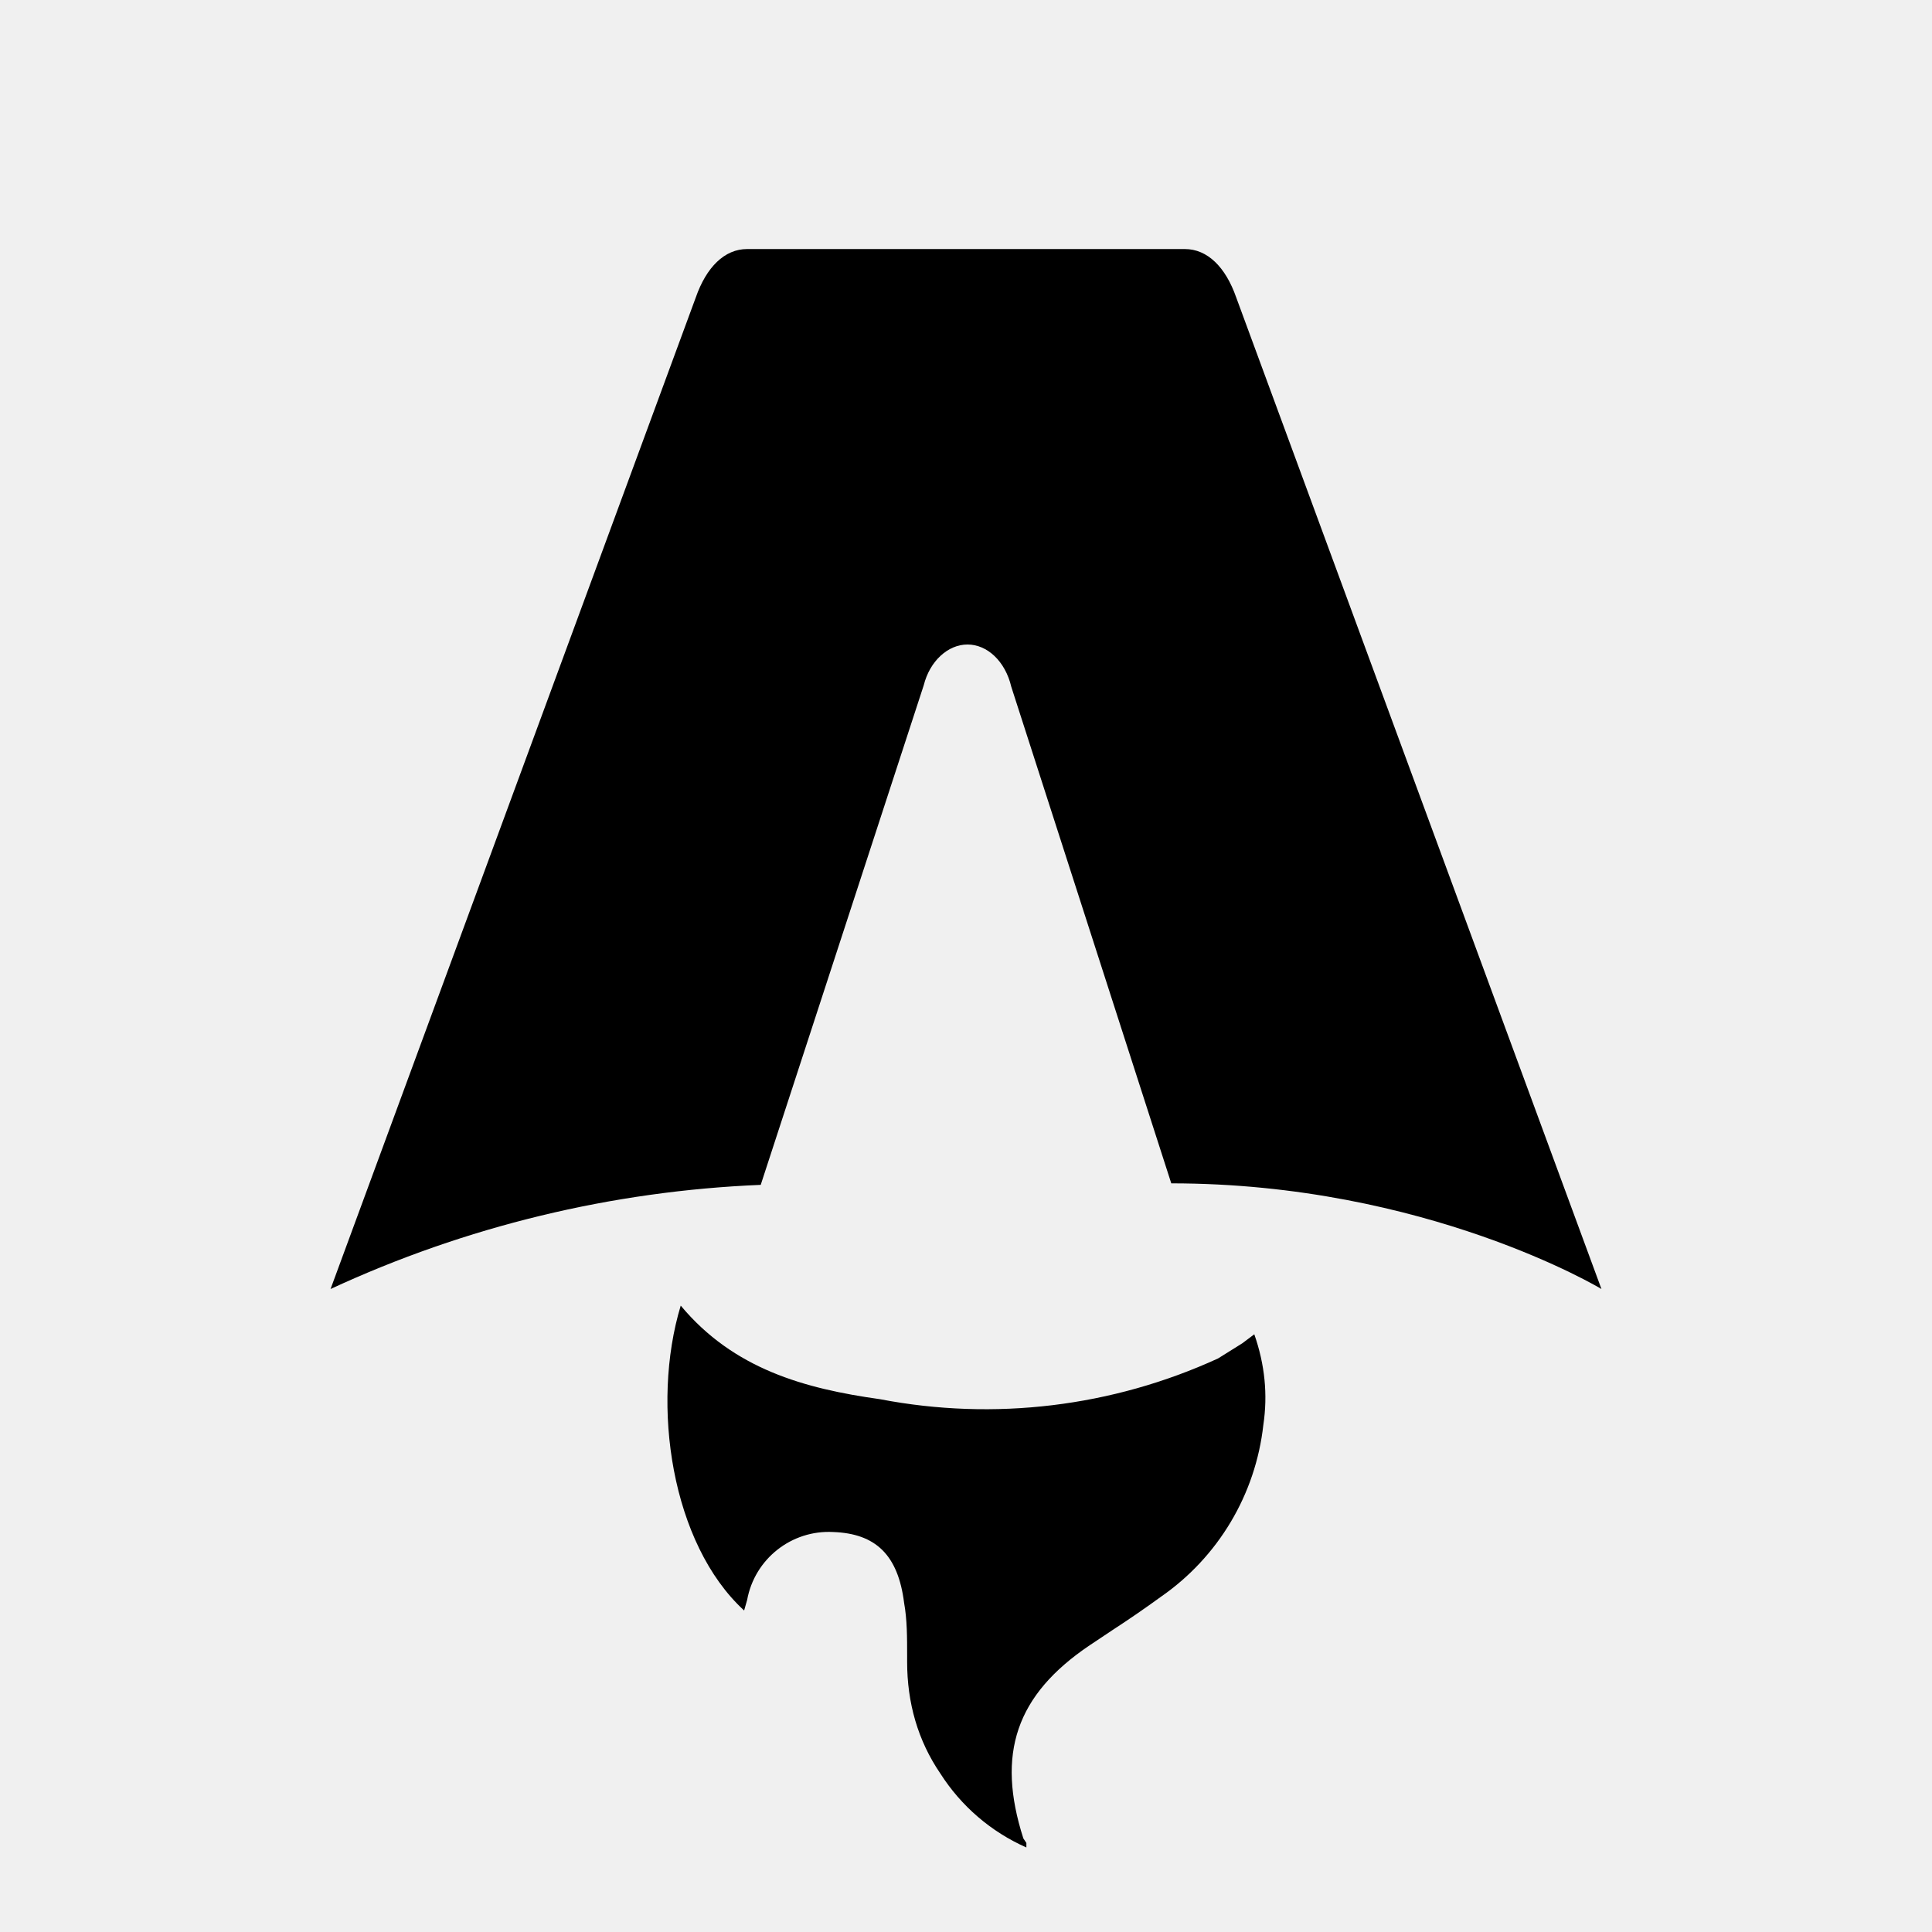
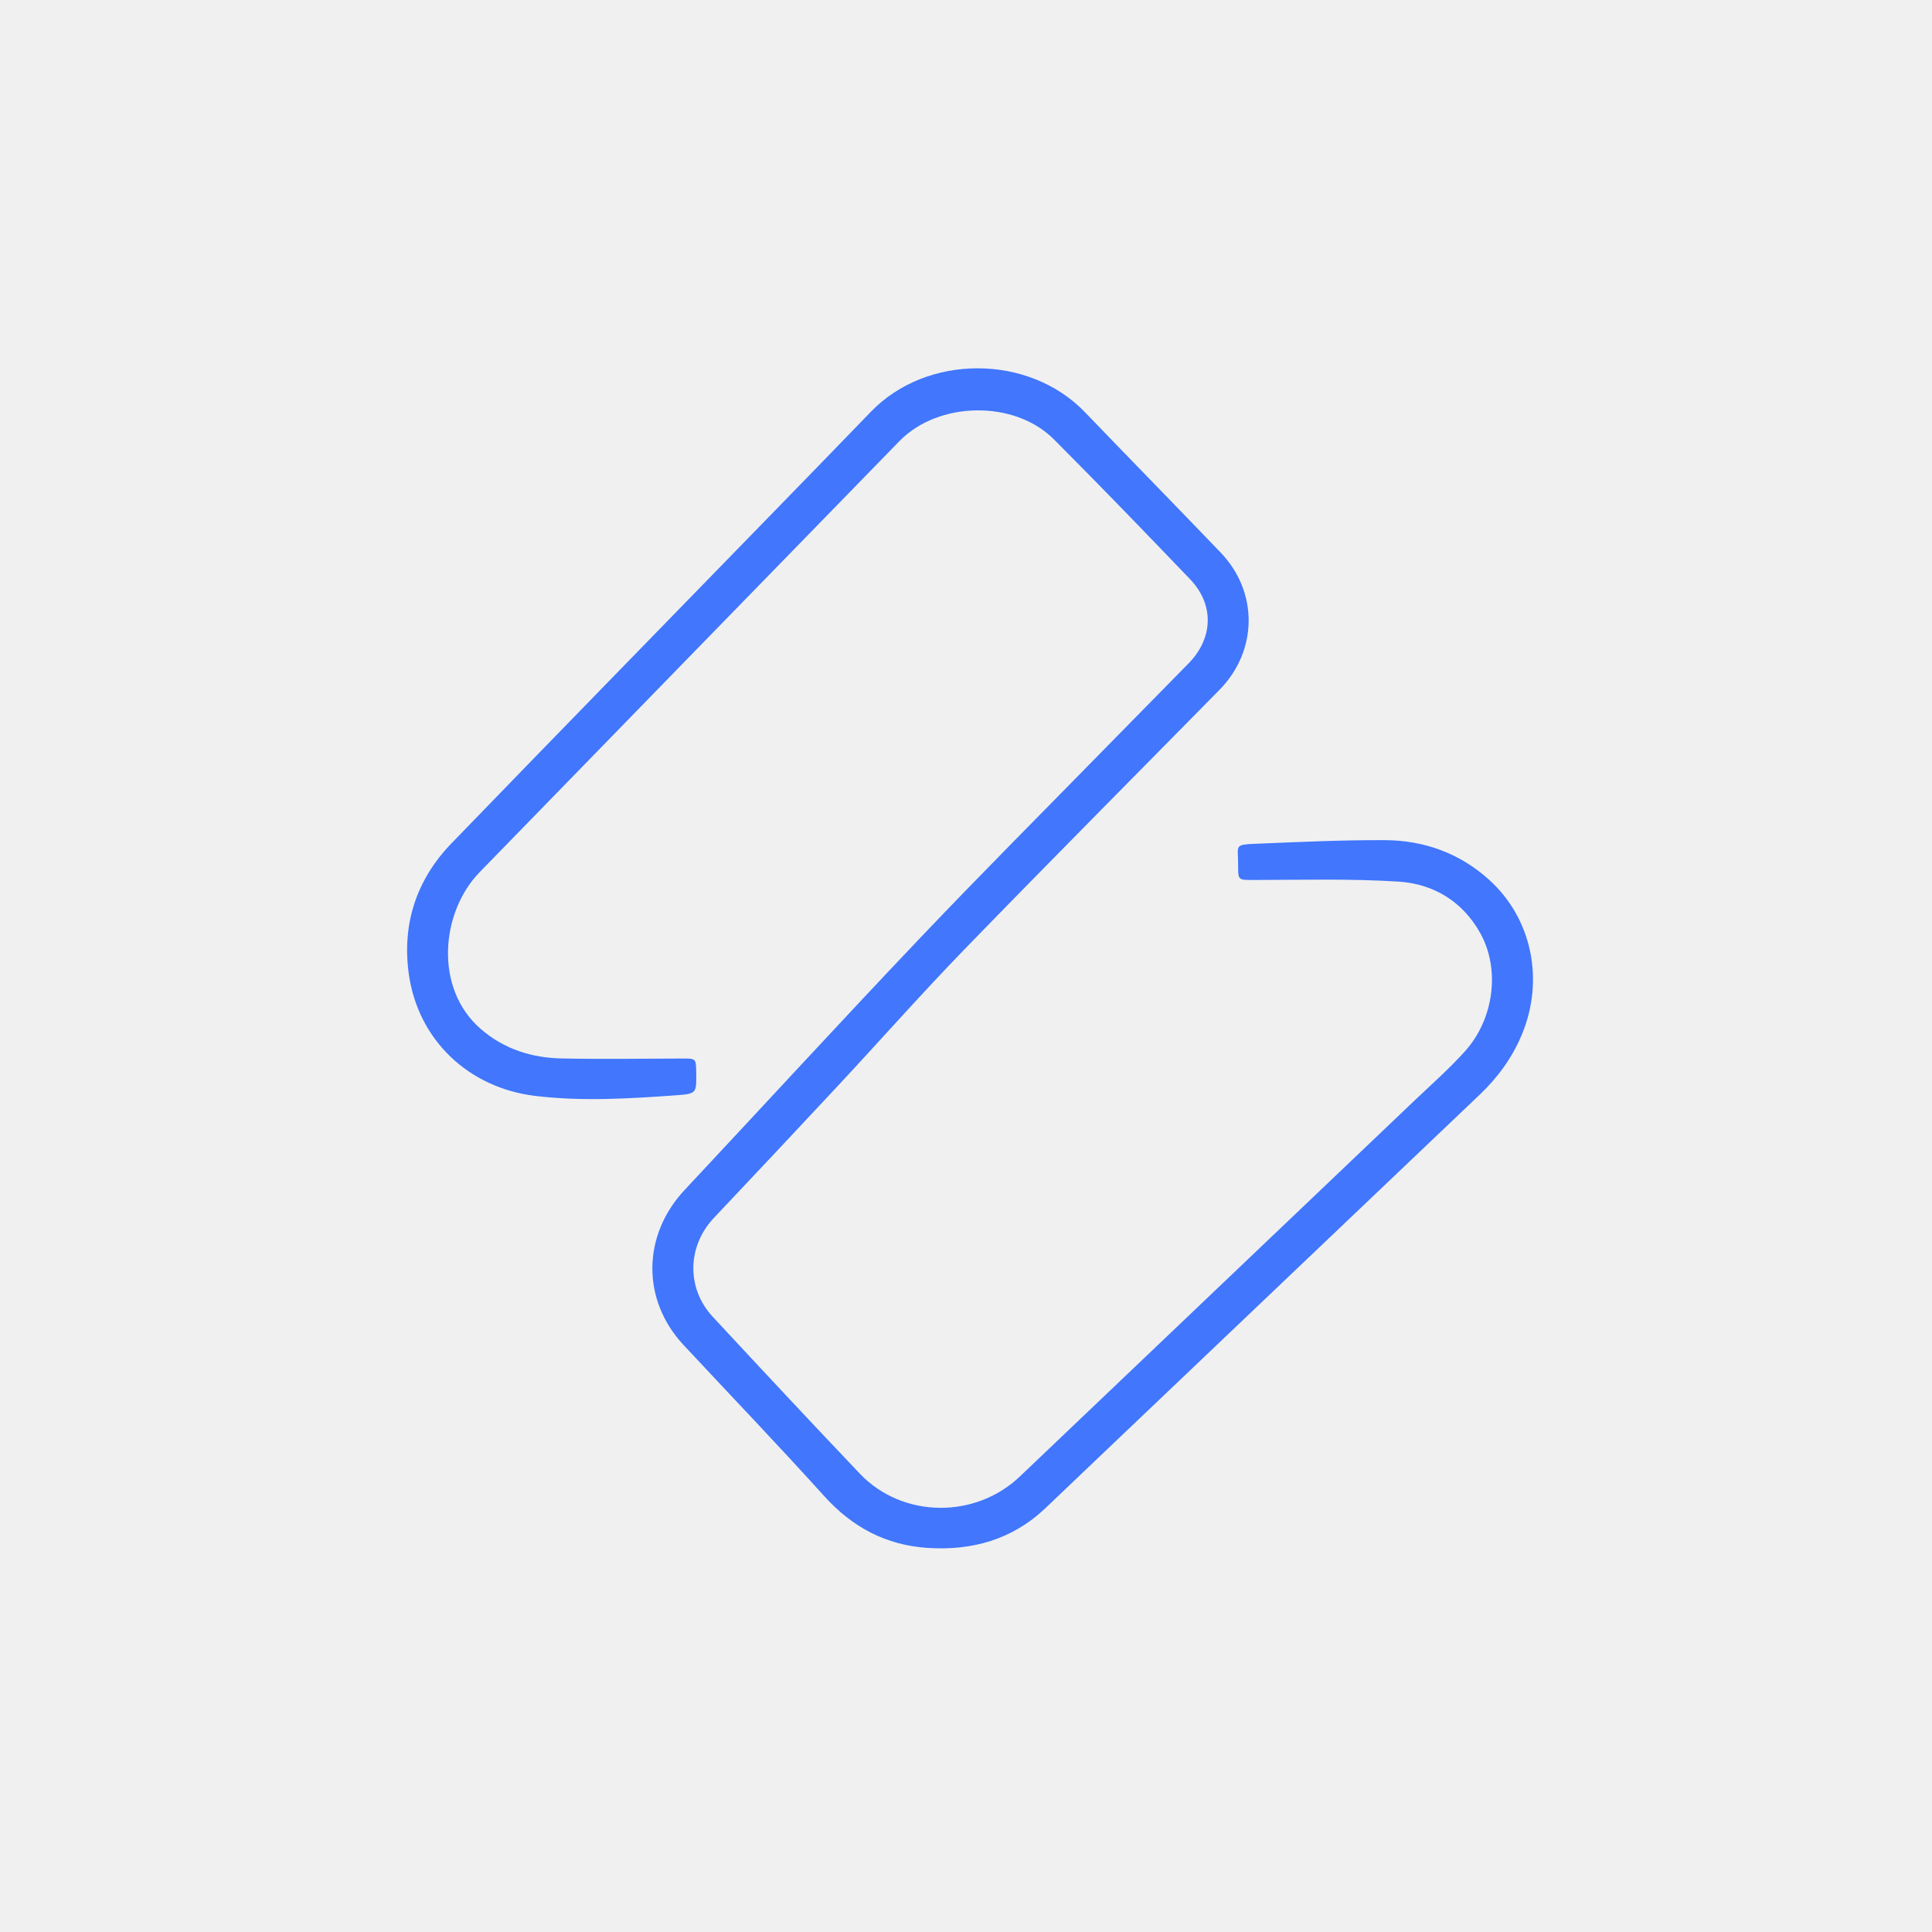
- <svg xmlns="http://www.w3.org/2000/svg" fill="none" viewBox="0 0 128 128">
-   <path d="M50.4 78.5a75.1 75.1 0 0 0-28.5 6.9l24.2-65.7c.7-2 1.9-3.2 3.4-3.2h29c1.5 0 2.7 1.2 3.4 3.2l24.2 65.7s-11.6-7-28.5-7L67 45.5c-.4-1.7-1.6-2.8-2.9-2.8-1.3 0-2.5 1.1-2.9 2.7L50.4 78.5Zm-1.1 28.2Zm-4.2-20.2c-2 6.6-.6 15.8 4.2 20.2a17.5 17.5 0 0 1 .2-.7 5.5 5.5 0 0 1 5.7-4.5c2.8.1 4.3 1.5 4.7 4.7.2 1.1.2 2.3.2 3.5v.4c0 2.7.7 5.2 2.2 7.4a13 13 0 0 0 5.7 4.9v-.3l-.2-.3c-1.8-5.6-.5-9.5 4.4-12.8l1.5-1a73 73 0 0 0 3.2-2.2 16 16 0 0 0 6.8-11.4c.3-2 .1-4-.6-6l-.8.6-1.6 1a37 37 0 0 1-22.4 2.7c-5-.7-9.7-2-13.2-6.2Z" />
-   <style>
-         path { fill: #000; }
-         @media (prefers-color-scheme: dark) {
-             path { fill: #FFF; }
-         }
-     </style>
+ <svg xmlns="http://www.w3.org/2000/svg" version="1.1" id="Layer_1" x="0px" y="0px" width="100%" viewBox="0 0 1024 1024" xml:space="preserve">
+   <path fill="#4176FD" opacity="1" stroke="none" d=" M554.389,769.392   C619.68,707.198 684.726,645.26 749.744,583.293   C758.784,574.676 768.224,566.397 776.541,557.119   C791.95,539.929 795.158,513.625 784.601,494.634   C775.186,477.696 759.746,468.437 741.158,467.266   C715.612,465.657 689.911,466.379 664.276,466.406   C656.589,466.414 656.154,466.612 656.241,459.07   C656.375,447.444 653.246,447.712 667.659,447.127   C689.792,446.229 711.946,445.184 734.085,445.3   C754.702,445.408 773.464,452.142 788.988,466.049   C811.997,486.661 818.719,519.43 806.551,548.492   C801.442,560.696 793.864,571.074 784.323,580.152   C716.48,644.706 648.662,709.287 580.839,773.862   C571.907,782.365 563.014,790.908 554.063,799.391   C536.491,816.045 515.171,821.981 491.579,820.422   C469.614,818.971 451.739,809.476 436.855,792.971   C412.421,765.874 387.144,739.538 362.262,712.846   C339.992,688.956 340.362,654.752 362.841,630.73   C404.169,586.566 445.074,542.001 486.729,498.148   C519.201,463.961 552.529,430.587 585.504,396.878   C600.302,381.75 615.194,366.714 629.995,351.588   C643.109,338.184 643.635,320.413 630.743,306.967   C606.87,282.07 582.917,257.242 558.549,232.831   C537.68,211.925 497.434,212.555 476.725,233.791   C402.494,309.911 328.384,386.15 254.188,462.304   C233.804,483.224 229.732,523.708 254.895,545.442   C267.216,556.084 281.822,560.678 297.685,561.001   C318.831,561.432 339.994,561.119 361.149,561.039   C368.897,561.009 368.896,560.897 369.012,568.48   C369.177,579.339 369.205,579.728 358.746,580.488   C333.81,582.301 308.805,583.845 283.878,580.882   C248.395,576.664 221.602,551.266 216.681,516.259   C212.969,489.851 220.696,466.222 239.298,446.983   C296.058,388.278 353.124,329.868 410.061,271.334   C427.257,253.655 444.474,235.995 461.592,218.239   C491.289,187.436 545.306,187.561 575.014,218.449   C598.925,243.31 623.073,267.941 646.947,292.836   C667.046,313.795 666.687,344.954 646.312,365.674   C601.208,411.54 555.834,457.144 511.047,503.318   C488.315,526.755 466.691,551.264 444.431,575.163   C422.513,598.694 400.462,622.1 378.397,645.493   C364.214,660.53 363.698,682.763 377.767,697.916   C403.618,725.757 429.531,753.543 455.718,781.067   C478.281,804.782 517.033,805.18 540.735,782.391   C545.18,778.117 549.667,773.887 554.389,769.392  z" />
</svg>
